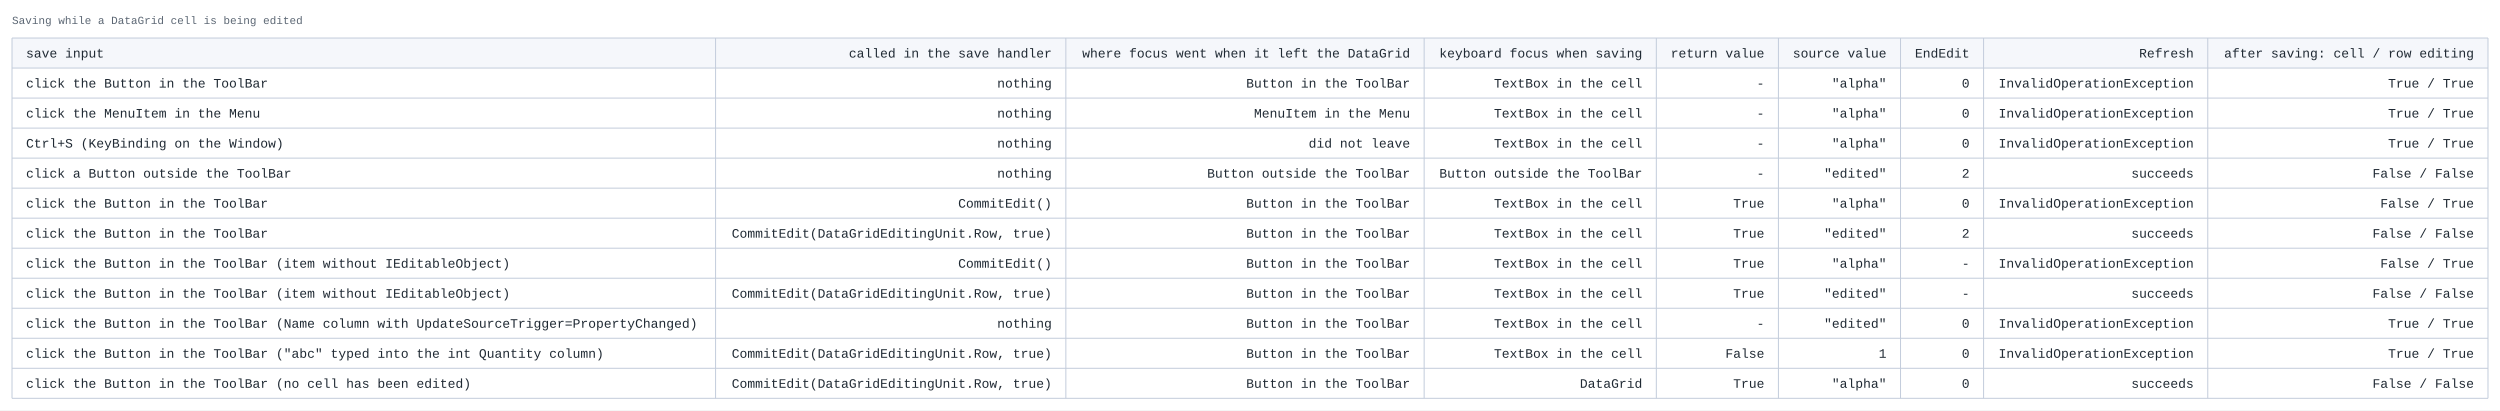
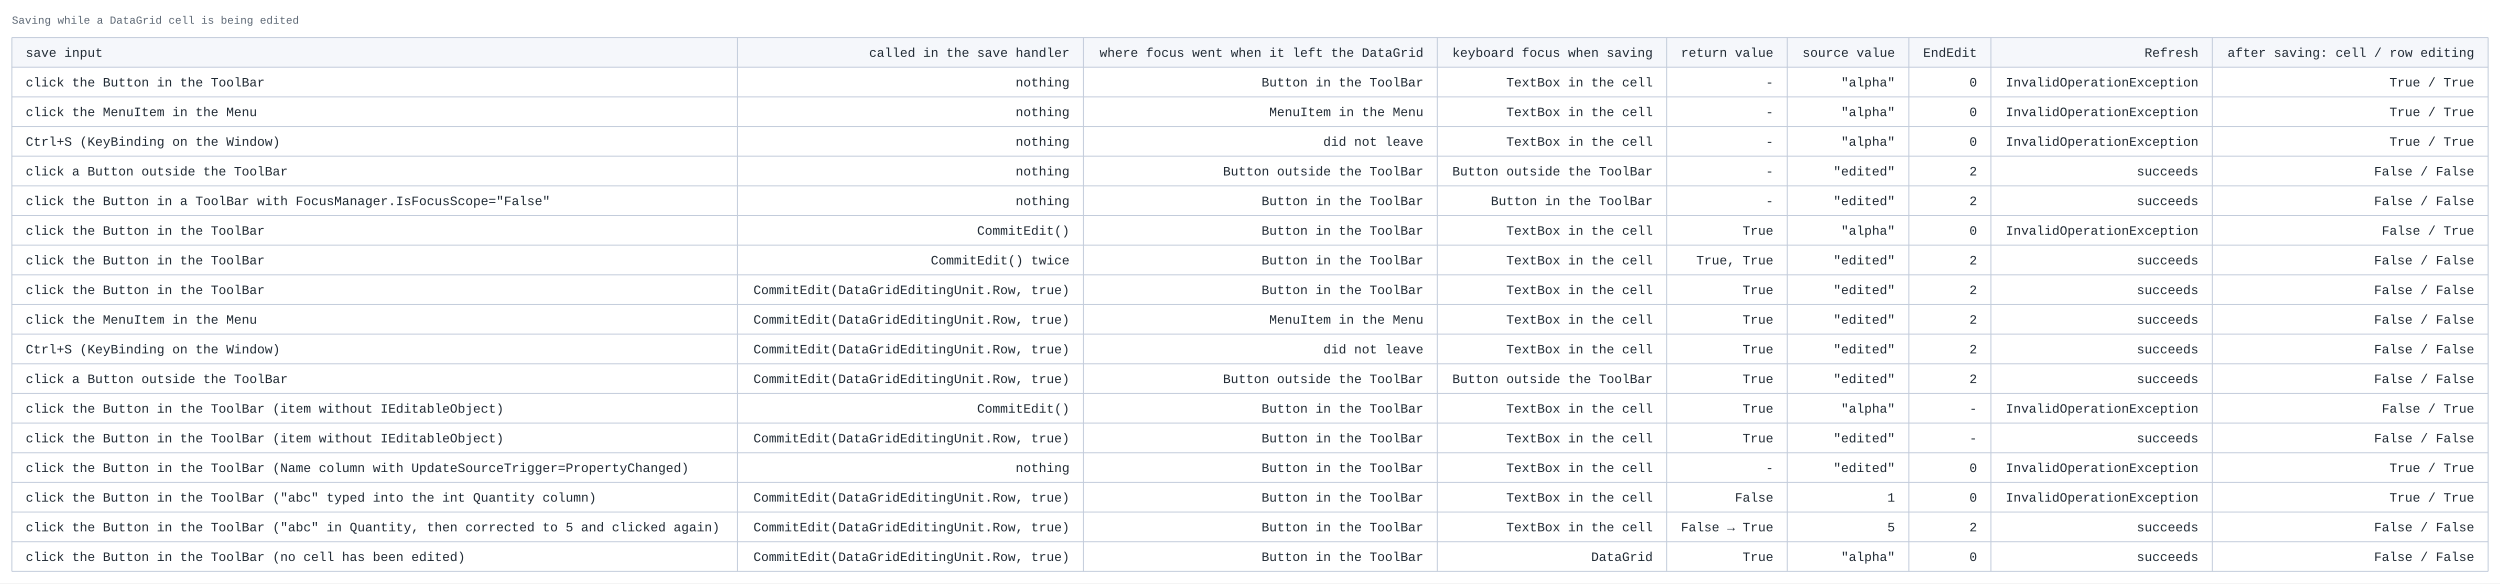
- <svg xmlns="http://www.w3.org/2000/svg" viewBox="0 0 2498 410" width="2498" height="410" role="img">
+ <svg xmlns="http://www.w3.org/2000/svg" viewBox="0 0 2529 590" width="2529" height="590" role="img">
  <defs>
    <style>
      .bg { fill: #ffffff; }
      .head { fill: #f5f7fb; }
      .line { stroke: #c3ccdb; stroke-width: 1; }
      .cell { font-family: Consolas, "Courier New", monospace; font-size: 13px; fill: #1f2933; }
      .title { font-family: Consolas, "Courier New", monospace; font-size: 11px; fill: #5b6673; }
    </style>
  </defs>
-   <rect class="bg" x="0" y="0" width="2498" height="410" />
+   <rect class="bg" x="0" y="0" width="2529" height="590" />
  <text class="title" x="12" y="24">Saving while a DataGrid cell is being edited</text>
-   <rect class="head" x="12" y="38" width="2474" height="30" />
+   <rect class="head" x="12" y="38" width="2505" height="30" />
  <text class="cell" x="26" y="57.5">save input</text>
-   <text class="cell" x="1051" y="57.5" text-anchor="end">called in the save handler</text>
-   <text class="cell" x="1409" y="57.5" text-anchor="end">where focus went when it left the DataGrid</text>
-   <text class="cell" x="1641" y="57.5" text-anchor="end">keyboard focus when saving</text>
-   <text class="cell" x="1763" y="57.5" text-anchor="end">return value</text>
-   <text class="cell" x="1885" y="57.5" text-anchor="end">source value</text>
-   <text class="cell" x="1968" y="57.5" text-anchor="end">EndEdit</text>
-   <text class="cell" x="2192" y="57.5" text-anchor="end">Refresh</text>
-   <text class="cell" x="2472" y="57.5" text-anchor="end">after saving: cell / row editing</text>
+   <text class="cell" x="1082" y="57.5" text-anchor="end">called in the save handler</text>
+   <text class="cell" x="1440" y="57.5" text-anchor="end">where focus went when it left the DataGrid</text>
+   <text class="cell" x="1672" y="57.5" text-anchor="end">keyboard focus when saving</text>
+   <text class="cell" x="1794" y="57.5" text-anchor="end">return value</text>
+   <text class="cell" x="1917" y="57.5" text-anchor="end">source value</text>
+   <text class="cell" x="2000" y="57.5" text-anchor="end">EndEdit</text>
+   <text class="cell" x="2224" y="57.5" text-anchor="end">Refresh</text>
+   <text class="cell" x="2503" y="57.5" text-anchor="end">after saving: cell / row editing</text>
  <text class="cell" x="26" y="87.5">click the Button in the ToolBar</text>
-   <text class="cell" x="1051" y="87.5" text-anchor="end">nothing</text>
-   <text class="cell" x="1409" y="87.5" text-anchor="end">Button in the ToolBar</text>
-   <text class="cell" x="1641" y="87.5" text-anchor="end">TextBox in the cell</text>
-   <text class="cell" x="1763" y="87.5" text-anchor="end">-</text>
-   <text class="cell" x="1885" y="87.5" text-anchor="end">"alpha"</text>
-   <text class="cell" x="1968" y="87.5" text-anchor="end">0</text>
-   <text class="cell" x="2192" y="87.5" text-anchor="end">InvalidOperationException</text>
-   <text class="cell" x="2472" y="87.5" text-anchor="end">True / True</text>
+   <text class="cell" x="1082" y="87.5" text-anchor="end">nothing</text>
+   <text class="cell" x="1440" y="87.5" text-anchor="end">Button in the ToolBar</text>
+   <text class="cell" x="1672" y="87.5" text-anchor="end">TextBox in the cell</text>
+   <text class="cell" x="1794" y="87.5" text-anchor="end">-</text>
+   <text class="cell" x="1917" y="87.5" text-anchor="end">"alpha"</text>
+   <text class="cell" x="2000" y="87.5" text-anchor="end">0</text>
+   <text class="cell" x="2224" y="87.5" text-anchor="end">InvalidOperationException</text>
+   <text class="cell" x="2503" y="87.5" text-anchor="end">True / True</text>
  <text class="cell" x="26" y="117.5">click the MenuItem in the Menu</text>
-   <text class="cell" x="1051" y="117.5" text-anchor="end">nothing</text>
-   <text class="cell" x="1409" y="117.5" text-anchor="end">MenuItem in the Menu</text>
-   <text class="cell" x="1641" y="117.5" text-anchor="end">TextBox in the cell</text>
-   <text class="cell" x="1763" y="117.5" text-anchor="end">-</text>
-   <text class="cell" x="1885" y="117.5" text-anchor="end">"alpha"</text>
-   <text class="cell" x="1968" y="117.5" text-anchor="end">0</text>
-   <text class="cell" x="2192" y="117.5" text-anchor="end">InvalidOperationException</text>
-   <text class="cell" x="2472" y="117.5" text-anchor="end">True / True</text>
+   <text class="cell" x="1082" y="117.5" text-anchor="end">nothing</text>
+   <text class="cell" x="1440" y="117.5" text-anchor="end">MenuItem in the Menu</text>
+   <text class="cell" x="1672" y="117.5" text-anchor="end">TextBox in the cell</text>
+   <text class="cell" x="1794" y="117.5" text-anchor="end">-</text>
+   <text class="cell" x="1917" y="117.5" text-anchor="end">"alpha"</text>
+   <text class="cell" x="2000" y="117.5" text-anchor="end">0</text>
+   <text class="cell" x="2224" y="117.5" text-anchor="end">InvalidOperationException</text>
+   <text class="cell" x="2503" y="117.5" text-anchor="end">True / True</text>
  <text class="cell" x="26" y="147.5">Ctrl+S (KeyBinding on the Window)</text>
-   <text class="cell" x="1051" y="147.5" text-anchor="end">nothing</text>
-   <text class="cell" x="1409" y="147.5" text-anchor="end">did not leave</text>
-   <text class="cell" x="1641" y="147.5" text-anchor="end">TextBox in the cell</text>
-   <text class="cell" x="1763" y="147.5" text-anchor="end">-</text>
-   <text class="cell" x="1885" y="147.5" text-anchor="end">"alpha"</text>
-   <text class="cell" x="1968" y="147.5" text-anchor="end">0</text>
-   <text class="cell" x="2192" y="147.5" text-anchor="end">InvalidOperationException</text>
-   <text class="cell" x="2472" y="147.5" text-anchor="end">True / True</text>
+   <text class="cell" x="1082" y="147.5" text-anchor="end">nothing</text>
+   <text class="cell" x="1440" y="147.5" text-anchor="end">did not leave</text>
+   <text class="cell" x="1672" y="147.5" text-anchor="end">TextBox in the cell</text>
+   <text class="cell" x="1794" y="147.5" text-anchor="end">-</text>
+   <text class="cell" x="1917" y="147.5" text-anchor="end">"alpha"</text>
+   <text class="cell" x="2000" y="147.5" text-anchor="end">0</text>
+   <text class="cell" x="2224" y="147.5" text-anchor="end">InvalidOperationException</text>
+   <text class="cell" x="2503" y="147.5" text-anchor="end">True / True</text>
  <text class="cell" x="26" y="177.5">click a Button outside the ToolBar</text>
-   <text class="cell" x="1051" y="177.5" text-anchor="end">nothing</text>
-   <text class="cell" x="1409" y="177.5" text-anchor="end">Button outside the ToolBar</text>
-   <text class="cell" x="1641" y="177.5" text-anchor="end">Button outside the ToolBar</text>
-   <text class="cell" x="1763" y="177.5" text-anchor="end">-</text>
-   <text class="cell" x="1885" y="177.5" text-anchor="end">"edited"</text>
-   <text class="cell" x="1968" y="177.5" text-anchor="end">2</text>
-   <text class="cell" x="2192" y="177.5" text-anchor="end">succeeds</text>
-   <text class="cell" x="2472" y="177.5" text-anchor="end">False / False</text>
-   <text class="cell" x="26" y="207.5">click the Button in the ToolBar</text>
-   <text class="cell" x="1051" y="207.5" text-anchor="end">CommitEdit()</text>
-   <text class="cell" x="1409" y="207.5" text-anchor="end">Button in the ToolBar</text>
-   <text class="cell" x="1641" y="207.5" text-anchor="end">TextBox in the cell</text>
-   <text class="cell" x="1763" y="207.5" text-anchor="end">True</text>
-   <text class="cell" x="1885" y="207.5" text-anchor="end">"alpha"</text>
-   <text class="cell" x="1968" y="207.5" text-anchor="end">0</text>
-   <text class="cell" x="2192" y="207.5" text-anchor="end">InvalidOperationException</text>
-   <text class="cell" x="2472" y="207.5" text-anchor="end">False / True</text>
+   <text class="cell" x="1082" y="177.5" text-anchor="end">nothing</text>
+   <text class="cell" x="1440" y="177.5" text-anchor="end">Button outside the ToolBar</text>
+   <text class="cell" x="1672" y="177.5" text-anchor="end">Button outside the ToolBar</text>
+   <text class="cell" x="1794" y="177.5" text-anchor="end">-</text>
+   <text class="cell" x="1917" y="177.5" text-anchor="end">"edited"</text>
+   <text class="cell" x="2000" y="177.5" text-anchor="end">2</text>
+   <text class="cell" x="2224" y="177.5" text-anchor="end">succeeds</text>
+   <text class="cell" x="2503" y="177.5" text-anchor="end">False / False</text>
+   <text class="cell" x="26" y="207.5">click the Button in a ToolBar with FocusManager.IsFocusScope="False"</text>
+   <text class="cell" x="1082" y="207.5" text-anchor="end">nothing</text>
+   <text class="cell" x="1440" y="207.5" text-anchor="end">Button in the ToolBar</text>
+   <text class="cell" x="1672" y="207.5" text-anchor="end">Button in the ToolBar</text>
+   <text class="cell" x="1794" y="207.5" text-anchor="end">-</text>
+   <text class="cell" x="1917" y="207.5" text-anchor="end">"edited"</text>
+   <text class="cell" x="2000" y="207.5" text-anchor="end">2</text>
+   <text class="cell" x="2224" y="207.5" text-anchor="end">succeeds</text>
+   <text class="cell" x="2503" y="207.5" text-anchor="end">False / False</text>
  <text class="cell" x="26" y="237.5">click the Button in the ToolBar</text>
-   <text class="cell" x="1051" y="237.5" text-anchor="end">CommitEdit(DataGridEditingUnit.Row, true)</text>
-   <text class="cell" x="1409" y="237.5" text-anchor="end">Button in the ToolBar</text>
-   <text class="cell" x="1641" y="237.5" text-anchor="end">TextBox in the cell</text>
-   <text class="cell" x="1763" y="237.5" text-anchor="end">True</text>
-   <text class="cell" x="1885" y="237.5" text-anchor="end">"edited"</text>
-   <text class="cell" x="1968" y="237.5" text-anchor="end">2</text>
-   <text class="cell" x="2192" y="237.5" text-anchor="end">succeeds</text>
-   <text class="cell" x="2472" y="237.5" text-anchor="end">False / False</text>
-   <text class="cell" x="26" y="267.5">click the Button in the ToolBar (item without IEditableObject)</text>
-   <text class="cell" x="1051" y="267.5" text-anchor="end">CommitEdit()</text>
-   <text class="cell" x="1409" y="267.5" text-anchor="end">Button in the ToolBar</text>
-   <text class="cell" x="1641" y="267.5" text-anchor="end">TextBox in the cell</text>
-   <text class="cell" x="1763" y="267.5" text-anchor="end">True</text>
-   <text class="cell" x="1885" y="267.5" text-anchor="end">"alpha"</text>
-   <text class="cell" x="1968" y="267.5" text-anchor="end">-</text>
-   <text class="cell" x="2192" y="267.5" text-anchor="end">InvalidOperationException</text>
-   <text class="cell" x="2472" y="267.5" text-anchor="end">False / True</text>
-   <text class="cell" x="26" y="297.5">click the Button in the ToolBar (item without IEditableObject)</text>
-   <text class="cell" x="1051" y="297.5" text-anchor="end">CommitEdit(DataGridEditingUnit.Row, true)</text>
-   <text class="cell" x="1409" y="297.5" text-anchor="end">Button in the ToolBar</text>
-   <text class="cell" x="1641" y="297.5" text-anchor="end">TextBox in the cell</text>
-   <text class="cell" x="1763" y="297.5" text-anchor="end">True</text>
-   <text class="cell" x="1885" y="297.5" text-anchor="end">"edited"</text>
-   <text class="cell" x="1968" y="297.5" text-anchor="end">-</text>
-   <text class="cell" x="2192" y="297.5" text-anchor="end">succeeds</text>
-   <text class="cell" x="2472" y="297.5" text-anchor="end">False / False</text>
-   <text class="cell" x="26" y="327.5">click the Button in the ToolBar (Name column with UpdateSourceTrigger=PropertyChanged)</text>
-   <text class="cell" x="1051" y="327.5" text-anchor="end">nothing</text>
-   <text class="cell" x="1409" y="327.5" text-anchor="end">Button in the ToolBar</text>
-   <text class="cell" x="1641" y="327.5" text-anchor="end">TextBox in the cell</text>
-   <text class="cell" x="1763" y="327.5" text-anchor="end">-</text>
-   <text class="cell" x="1885" y="327.5" text-anchor="end">"edited"</text>
-   <text class="cell" x="1968" y="327.5" text-anchor="end">0</text>
-   <text class="cell" x="2192" y="327.5" text-anchor="end">InvalidOperationException</text>
-   <text class="cell" x="2472" y="327.5" text-anchor="end">True / True</text>
-   <text class="cell" x="26" y="357.5">click the Button in the ToolBar ("abc" typed into the int Quantity column)</text>
-   <text class="cell" x="1051" y="357.5" text-anchor="end">CommitEdit(DataGridEditingUnit.Row, true)</text>
-   <text class="cell" x="1409" y="357.5" text-anchor="end">Button in the ToolBar</text>
-   <text class="cell" x="1641" y="357.5" text-anchor="end">TextBox in the cell</text>
-   <text class="cell" x="1763" y="357.5" text-anchor="end">False</text>
-   <text class="cell" x="1885" y="357.5" text-anchor="end">1</text>
-   <text class="cell" x="1968" y="357.5" text-anchor="end">0</text>
-   <text class="cell" x="2192" y="357.5" text-anchor="end">InvalidOperationException</text>
-   <text class="cell" x="2472" y="357.5" text-anchor="end">True / True</text>
-   <text class="cell" x="26" y="387.5">click the Button in the ToolBar (no cell has been edited)</text>
-   <text class="cell" x="1051" y="387.5" text-anchor="end">CommitEdit(DataGridEditingUnit.Row, true)</text>
-   <text class="cell" x="1409" y="387.5" text-anchor="end">Button in the ToolBar</text>
-   <text class="cell" x="1641" y="387.5" text-anchor="end">DataGrid</text>
-   <text class="cell" x="1763" y="387.5" text-anchor="end">True</text>
-   <text class="cell" x="1885" y="387.5" text-anchor="end">"alpha"</text>
-   <text class="cell" x="1968" y="387.5" text-anchor="end">0</text>
-   <text class="cell" x="2192" y="387.5" text-anchor="end">succeeds</text>
-   <text class="cell" x="2472" y="387.5" text-anchor="end">False / False</text>
-   <line class="line" x1="12" y1="38" x2="2486" y2="38" />
-   <line class="line" x1="12" y1="68" x2="2486" y2="68" />
-   <line class="line" x1="12" y1="98" x2="2486" y2="98" />
-   <line class="line" x1="12" y1="128" x2="2486" y2="128" />
-   <line class="line" x1="12" y1="158" x2="2486" y2="158" />
-   <line class="line" x1="12" y1="188" x2="2486" y2="188" />
-   <line class="line" x1="12" y1="218" x2="2486" y2="218" />
-   <line class="line" x1="12" y1="248" x2="2486" y2="248" />
-   <line class="line" x1="12" y1="278" x2="2486" y2="278" />
-   <line class="line" x1="12" y1="308" x2="2486" y2="308" />
-   <line class="line" x1="12" y1="338" x2="2486" y2="338" />
-   <line class="line" x1="12" y1="368" x2="2486" y2="368" />
-   <line class="line" x1="12" y1="398" x2="2486" y2="398" />
-   <line class="line" x1="12" y1="38" x2="12" y2="398" />
-   <line class="line" x1="715" y1="38" x2="715" y2="398" />
-   <line class="line" x1="1065" y1="38" x2="1065" y2="398" />
-   <line class="line" x1="1423" y1="38" x2="1423" y2="398" />
-   <line class="line" x1="1655" y1="38" x2="1655" y2="398" />
-   <line class="line" x1="1777" y1="38" x2="1777" y2="398" />
-   <line class="line" x1="1899" y1="38" x2="1899" y2="398" />
-   <line class="line" x1="1982" y1="38" x2="1982" y2="398" />
-   <line class="line" x1="2206" y1="38" x2="2206" y2="398" />
-   <line class="line" x1="2486" y1="38" x2="2486" y2="398" />
+   <text class="cell" x="1082" y="237.5" text-anchor="end">CommitEdit()</text>
+   <text class="cell" x="1440" y="237.5" text-anchor="end">Button in the ToolBar</text>
+   <text class="cell" x="1672" y="237.5" text-anchor="end">TextBox in the cell</text>
+   <text class="cell" x="1794" y="237.5" text-anchor="end">True</text>
+   <text class="cell" x="1917" y="237.5" text-anchor="end">"alpha"</text>
+   <text class="cell" x="2000" y="237.5" text-anchor="end">0</text>
+   <text class="cell" x="2224" y="237.5" text-anchor="end">InvalidOperationException</text>
+   <text class="cell" x="2503" y="237.5" text-anchor="end">False / True</text>
+   <text class="cell" x="26" y="267.5">click the Button in the ToolBar</text>
+   <text class="cell" x="1082" y="267.5" text-anchor="end">CommitEdit() twice</text>
+   <text class="cell" x="1440" y="267.5" text-anchor="end">Button in the ToolBar</text>
+   <text class="cell" x="1672" y="267.5" text-anchor="end">TextBox in the cell</text>
+   <text class="cell" x="1794" y="267.5" text-anchor="end">True, True</text>
+   <text class="cell" x="1917" y="267.5" text-anchor="end">"edited"</text>
+   <text class="cell" x="2000" y="267.5" text-anchor="end">2</text>
+   <text class="cell" x="2224" y="267.5" text-anchor="end">succeeds</text>
+   <text class="cell" x="2503" y="267.5" text-anchor="end">False / False</text>
+   <text class="cell" x="26" y="297.5">click the Button in the ToolBar</text>
+   <text class="cell" x="1082" y="297.5" text-anchor="end">CommitEdit(DataGridEditingUnit.Row, true)</text>
+   <text class="cell" x="1440" y="297.5" text-anchor="end">Button in the ToolBar</text>
+   <text class="cell" x="1672" y="297.5" text-anchor="end">TextBox in the cell</text>
+   <text class="cell" x="1794" y="297.5" text-anchor="end">True</text>
+   <text class="cell" x="1917" y="297.5" text-anchor="end">"edited"</text>
+   <text class="cell" x="2000" y="297.5" text-anchor="end">2</text>
+   <text class="cell" x="2224" y="297.5" text-anchor="end">succeeds</text>
+   <text class="cell" x="2503" y="297.5" text-anchor="end">False / False</text>
+   <text class="cell" x="26" y="327.5">click the MenuItem in the Menu</text>
+   <text class="cell" x="1082" y="327.5" text-anchor="end">CommitEdit(DataGridEditingUnit.Row, true)</text>
+   <text class="cell" x="1440" y="327.5" text-anchor="end">MenuItem in the Menu</text>
+   <text class="cell" x="1672" y="327.5" text-anchor="end">TextBox in the cell</text>
+   <text class="cell" x="1794" y="327.5" text-anchor="end">True</text>
+   <text class="cell" x="1917" y="327.5" text-anchor="end">"edited"</text>
+   <text class="cell" x="2000" y="327.5" text-anchor="end">2</text>
+   <text class="cell" x="2224" y="327.5" text-anchor="end">succeeds</text>
+   <text class="cell" x="2503" y="327.5" text-anchor="end">False / False</text>
+   <text class="cell" x="26" y="357.5">Ctrl+S (KeyBinding on the Window)</text>
+   <text class="cell" x="1082" y="357.5" text-anchor="end">CommitEdit(DataGridEditingUnit.Row, true)</text>
+   <text class="cell" x="1440" y="357.5" text-anchor="end">did not leave</text>
+   <text class="cell" x="1672" y="357.5" text-anchor="end">TextBox in the cell</text>
+   <text class="cell" x="1794" y="357.5" text-anchor="end">True</text>
+   <text class="cell" x="1917" y="357.5" text-anchor="end">"edited"</text>
+   <text class="cell" x="2000" y="357.5" text-anchor="end">2</text>
+   <text class="cell" x="2224" y="357.5" text-anchor="end">succeeds</text>
+   <text class="cell" x="2503" y="357.5" text-anchor="end">False / False</text>
+   <text class="cell" x="26" y="387.5">click a Button outside the ToolBar</text>
+   <text class="cell" x="1082" y="387.5" text-anchor="end">CommitEdit(DataGridEditingUnit.Row, true)</text>
+   <text class="cell" x="1440" y="387.5" text-anchor="end">Button outside the ToolBar</text>
+   <text class="cell" x="1672" y="387.5" text-anchor="end">Button outside the ToolBar</text>
+   <text class="cell" x="1794" y="387.5" text-anchor="end">True</text>
+   <text class="cell" x="1917" y="387.5" text-anchor="end">"edited"</text>
+   <text class="cell" x="2000" y="387.5" text-anchor="end">2</text>
+   <text class="cell" x="2224" y="387.5" text-anchor="end">succeeds</text>
+   <text class="cell" x="2503" y="387.5" text-anchor="end">False / False</text>
+   <text class="cell" x="26" y="417.5">click the Button in the ToolBar (item without IEditableObject)</text>
+   <text class="cell" x="1082" y="417.5" text-anchor="end">CommitEdit()</text>
+   <text class="cell" x="1440" y="417.5" text-anchor="end">Button in the ToolBar</text>
+   <text class="cell" x="1672" y="417.5" text-anchor="end">TextBox in the cell</text>
+   <text class="cell" x="1794" y="417.5" text-anchor="end">True</text>
+   <text class="cell" x="1917" y="417.5" text-anchor="end">"alpha"</text>
+   <text class="cell" x="2000" y="417.5" text-anchor="end">-</text>
+   <text class="cell" x="2224" y="417.5" text-anchor="end">InvalidOperationException</text>
+   <text class="cell" x="2503" y="417.5" text-anchor="end">False / True</text>
+   <text class="cell" x="26" y="447.5">click the Button in the ToolBar (item without IEditableObject)</text>
+   <text class="cell" x="1082" y="447.5" text-anchor="end">CommitEdit(DataGridEditingUnit.Row, true)</text>
+   <text class="cell" x="1440" y="447.5" text-anchor="end">Button in the ToolBar</text>
+   <text class="cell" x="1672" y="447.5" text-anchor="end">TextBox in the cell</text>
+   <text class="cell" x="1794" y="447.5" text-anchor="end">True</text>
+   <text class="cell" x="1917" y="447.5" text-anchor="end">"edited"</text>
+   <text class="cell" x="2000" y="447.5" text-anchor="end">-</text>
+   <text class="cell" x="2224" y="447.5" text-anchor="end">succeeds</text>
+   <text class="cell" x="2503" y="447.5" text-anchor="end">False / False</text>
+   <text class="cell" x="26" y="477.5">click the Button in the ToolBar (Name column with UpdateSourceTrigger=PropertyChanged)</text>
+   <text class="cell" x="1082" y="477.5" text-anchor="end">nothing</text>
+   <text class="cell" x="1440" y="477.5" text-anchor="end">Button in the ToolBar</text>
+   <text class="cell" x="1672" y="477.5" text-anchor="end">TextBox in the cell</text>
+   <text class="cell" x="1794" y="477.5" text-anchor="end">-</text>
+   <text class="cell" x="1917" y="477.5" text-anchor="end">"edited"</text>
+   <text class="cell" x="2000" y="477.5" text-anchor="end">0</text>
+   <text class="cell" x="2224" y="477.5" text-anchor="end">InvalidOperationException</text>
+   <text class="cell" x="2503" y="477.5" text-anchor="end">True / True</text>
+   <text class="cell" x="26" y="507.5">click the Button in the ToolBar ("abc" typed into the int Quantity column)</text>
+   <text class="cell" x="1082" y="507.5" text-anchor="end">CommitEdit(DataGridEditingUnit.Row, true)</text>
+   <text class="cell" x="1440" y="507.5" text-anchor="end">Button in the ToolBar</text>
+   <text class="cell" x="1672" y="507.5" text-anchor="end">TextBox in the cell</text>
+   <text class="cell" x="1794" y="507.5" text-anchor="end">False</text>
+   <text class="cell" x="1917" y="507.5" text-anchor="end">1</text>
+   <text class="cell" x="2000" y="507.5" text-anchor="end">0</text>
+   <text class="cell" x="2224" y="507.5" text-anchor="end">InvalidOperationException</text>
+   <text class="cell" x="2503" y="507.5" text-anchor="end">True / True</text>
+   <text class="cell" x="26" y="537.5">click the Button in the ToolBar ("abc" in Quantity, then corrected to 5 and clicked again)</text>
+   <text class="cell" x="1082" y="537.5" text-anchor="end">CommitEdit(DataGridEditingUnit.Row, true)</text>
+   <text class="cell" x="1440" y="537.5" text-anchor="end">Button in the ToolBar</text>
+   <text class="cell" x="1672" y="537.5" text-anchor="end">TextBox in the cell</text>
+   <text class="cell" x="1794" y="537.5" text-anchor="end">False → True</text>
+   <text class="cell" x="1917" y="537.5" text-anchor="end">5</text>
+   <text class="cell" x="2000" y="537.5" text-anchor="end">2</text>
+   <text class="cell" x="2224" y="537.5" text-anchor="end">succeeds</text>
+   <text class="cell" x="2503" y="537.5" text-anchor="end">False / False</text>
+   <text class="cell" x="26" y="567.5">click the Button in the ToolBar (no cell has been edited)</text>
+   <text class="cell" x="1082" y="567.5" text-anchor="end">CommitEdit(DataGridEditingUnit.Row, true)</text>
+   <text class="cell" x="1440" y="567.5" text-anchor="end">Button in the ToolBar</text>
+   <text class="cell" x="1672" y="567.5" text-anchor="end">DataGrid</text>
+   <text class="cell" x="1794" y="567.5" text-anchor="end">True</text>
+   <text class="cell" x="1917" y="567.5" text-anchor="end">"alpha"</text>
+   <text class="cell" x="2000" y="567.5" text-anchor="end">0</text>
+   <text class="cell" x="2224" y="567.5" text-anchor="end">succeeds</text>
+   <text class="cell" x="2503" y="567.5" text-anchor="end">False / False</text>
+   <line class="line" x1="12" y1="38" x2="2517" y2="38" />
+   <line class="line" x1="12" y1="68" x2="2517" y2="68" />
+   <line class="line" x1="12" y1="98" x2="2517" y2="98" />
+   <line class="line" x1="12" y1="128" x2="2517" y2="128" />
+   <line class="line" x1="12" y1="158" x2="2517" y2="158" />
+   <line class="line" x1="12" y1="188" x2="2517" y2="188" />
+   <line class="line" x1="12" y1="218" x2="2517" y2="218" />
+   <line class="line" x1="12" y1="248" x2="2517" y2="248" />
+   <line class="line" x1="12" y1="278" x2="2517" y2="278" />
+   <line class="line" x1="12" y1="308" x2="2517" y2="308" />
+   <line class="line" x1="12" y1="338" x2="2517" y2="338" />
+   <line class="line" x1="12" y1="368" x2="2517" y2="368" />
+   <line class="line" x1="12" y1="398" x2="2517" y2="398" />
+   <line class="line" x1="12" y1="428" x2="2517" y2="428" />
+   <line class="line" x1="12" y1="458" x2="2517" y2="458" />
+   <line class="line" x1="12" y1="488" x2="2517" y2="488" />
+   <line class="line" x1="12" y1="518" x2="2517" y2="518" />
+   <line class="line" x1="12" y1="548" x2="2517" y2="548" />
+   <line class="line" x1="12" y1="578" x2="2517" y2="578" />
+   <line class="line" x1="12" y1="38" x2="12" y2="578" />
+   <line class="line" x1="746" y1="38" x2="746" y2="578" />
+   <line class="line" x1="1096" y1="38" x2="1096" y2="578" />
+   <line class="line" x1="1454" y1="38" x2="1454" y2="578" />
+   <line class="line" x1="1686" y1="38" x2="1686" y2="578" />
+   <line class="line" x1="1808" y1="38" x2="1808" y2="578" />
+   <line class="line" x1="1931" y1="38" x2="1931" y2="578" />
+   <line class="line" x1="2014" y1="38" x2="2014" y2="578" />
+   <line class="line" x1="2238" y1="38" x2="2238" y2="578" />
+   <line class="line" x1="2517" y1="38" x2="2517" y2="578" />
</svg>
